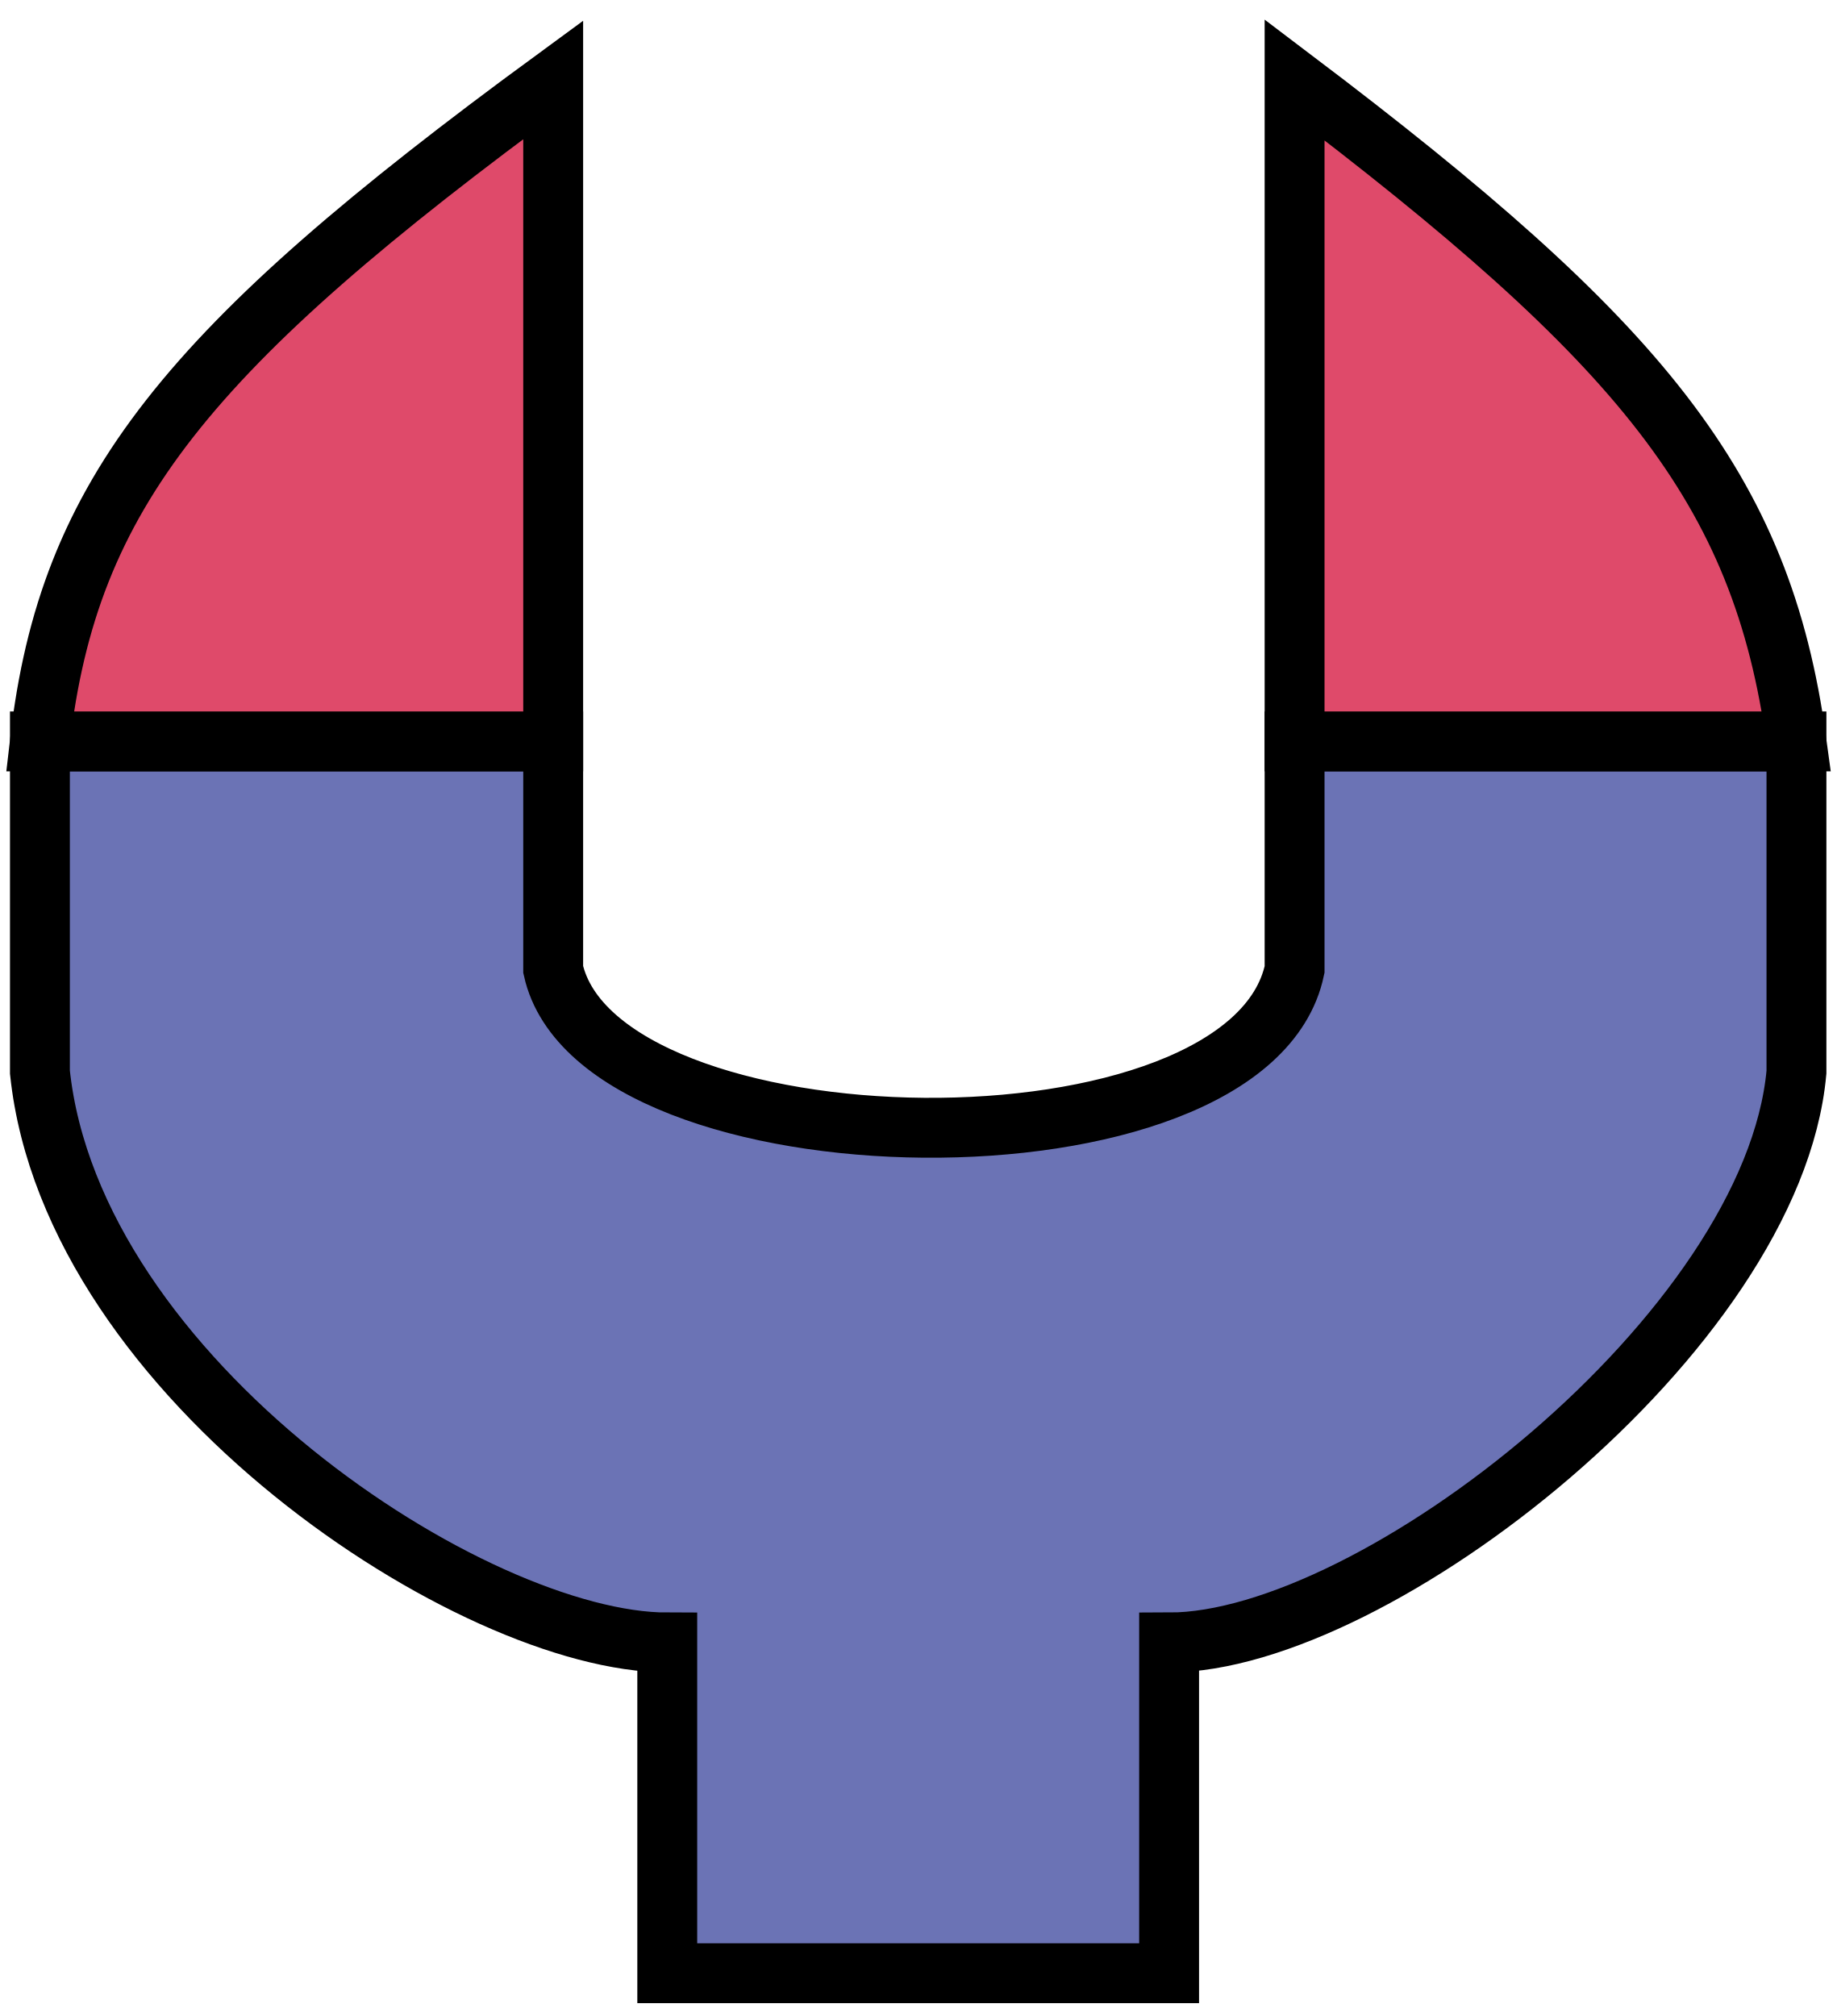
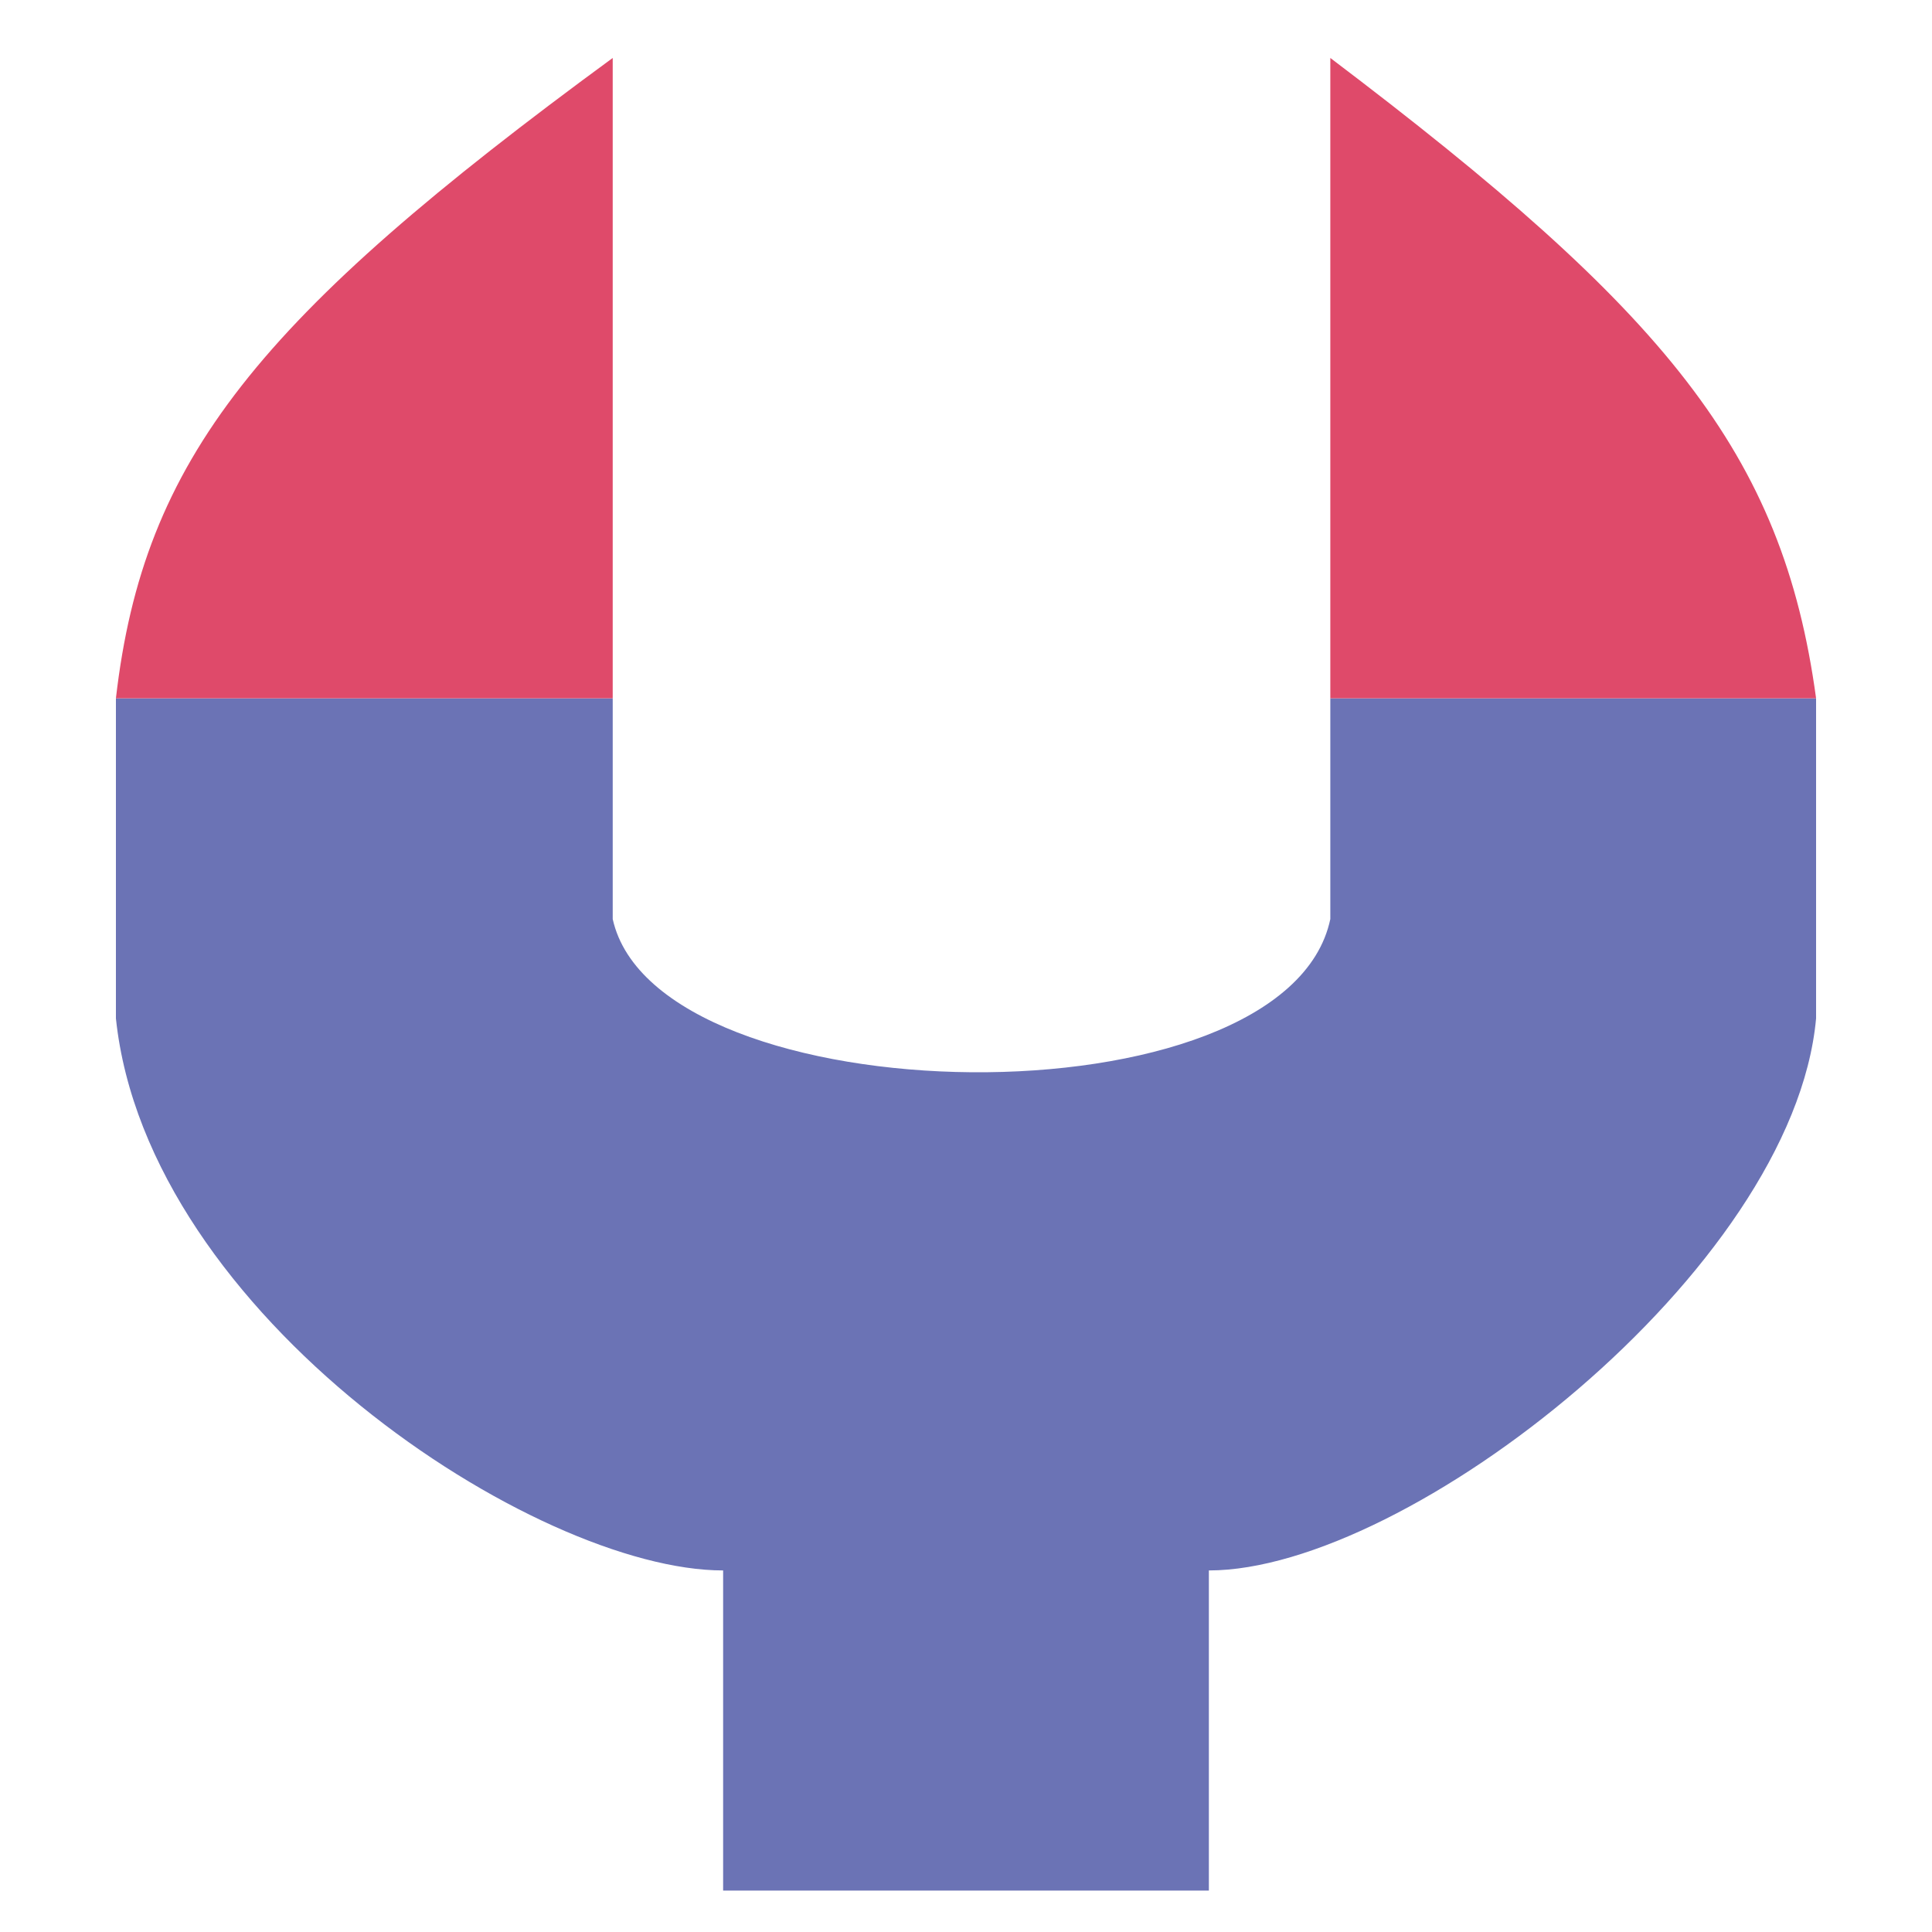
- <svg xmlns="http://www.w3.org/2000/svg" width="92" height="101" viewBox="0 0 92 101" fill="none">
-   <path d="M27.714 48.571V37.143H2V53.714C3.622 69.107 23.714 82.286 33.429 82.286V98.857H58.571V82.286C68.857 82.286 88.816 66.739 90 53.714V37.143H64.857V48.571C62.571 59.428 30 58.857 27.714 48.571Z" fill="#6B73B5" stroke="black" stroke-width="3" />
-   <path d="M27.714 4V37.143H2C3.43 24.734 9.344 17.46 27.714 4Z" fill="#DF4A6A" />
-   <path d="M90 37.143H64.857V4C82.211 17.135 88.267 24.405 90 37.143Z" fill="#DF4A6A" />
-   <path d="M27.714 4V37.143H2C3.43 24.734 9.344 17.46 27.714 4Z" stroke="black" stroke-width="3" />
-   <path d="M90 37.143H64.857V4C82.211 17.135 88.267 24.405 90 37.143Z" stroke="black" stroke-width="3" />
+ <svg xmlns="http://www.w3.org/2000/svg" width="100" height="100" viewBox="0 0 100 100" fill="none">
+   <path d="M31.714 47.571V36.143H6V52.714C7.622 68.107 27.714 81.286 37.429 81.286V97.857H62.571V81.286C72.857 81.286 92.816 65.739 94 52.714V36.143H68.857V47.571C66.571 58.428 34 57.857 31.714 47.571Z" fill="#6B73B5" />
+   <path d="M31.714 3V36.143H6C7.43 23.734 13.344 16.46 31.714 3Z" fill="#DF4A6A" />
+   <path d="M94 36.143H68.857V3C86.211 16.135 92.267 23.405 94 36.143Z" fill="#DF4A6A" />
</svg>
